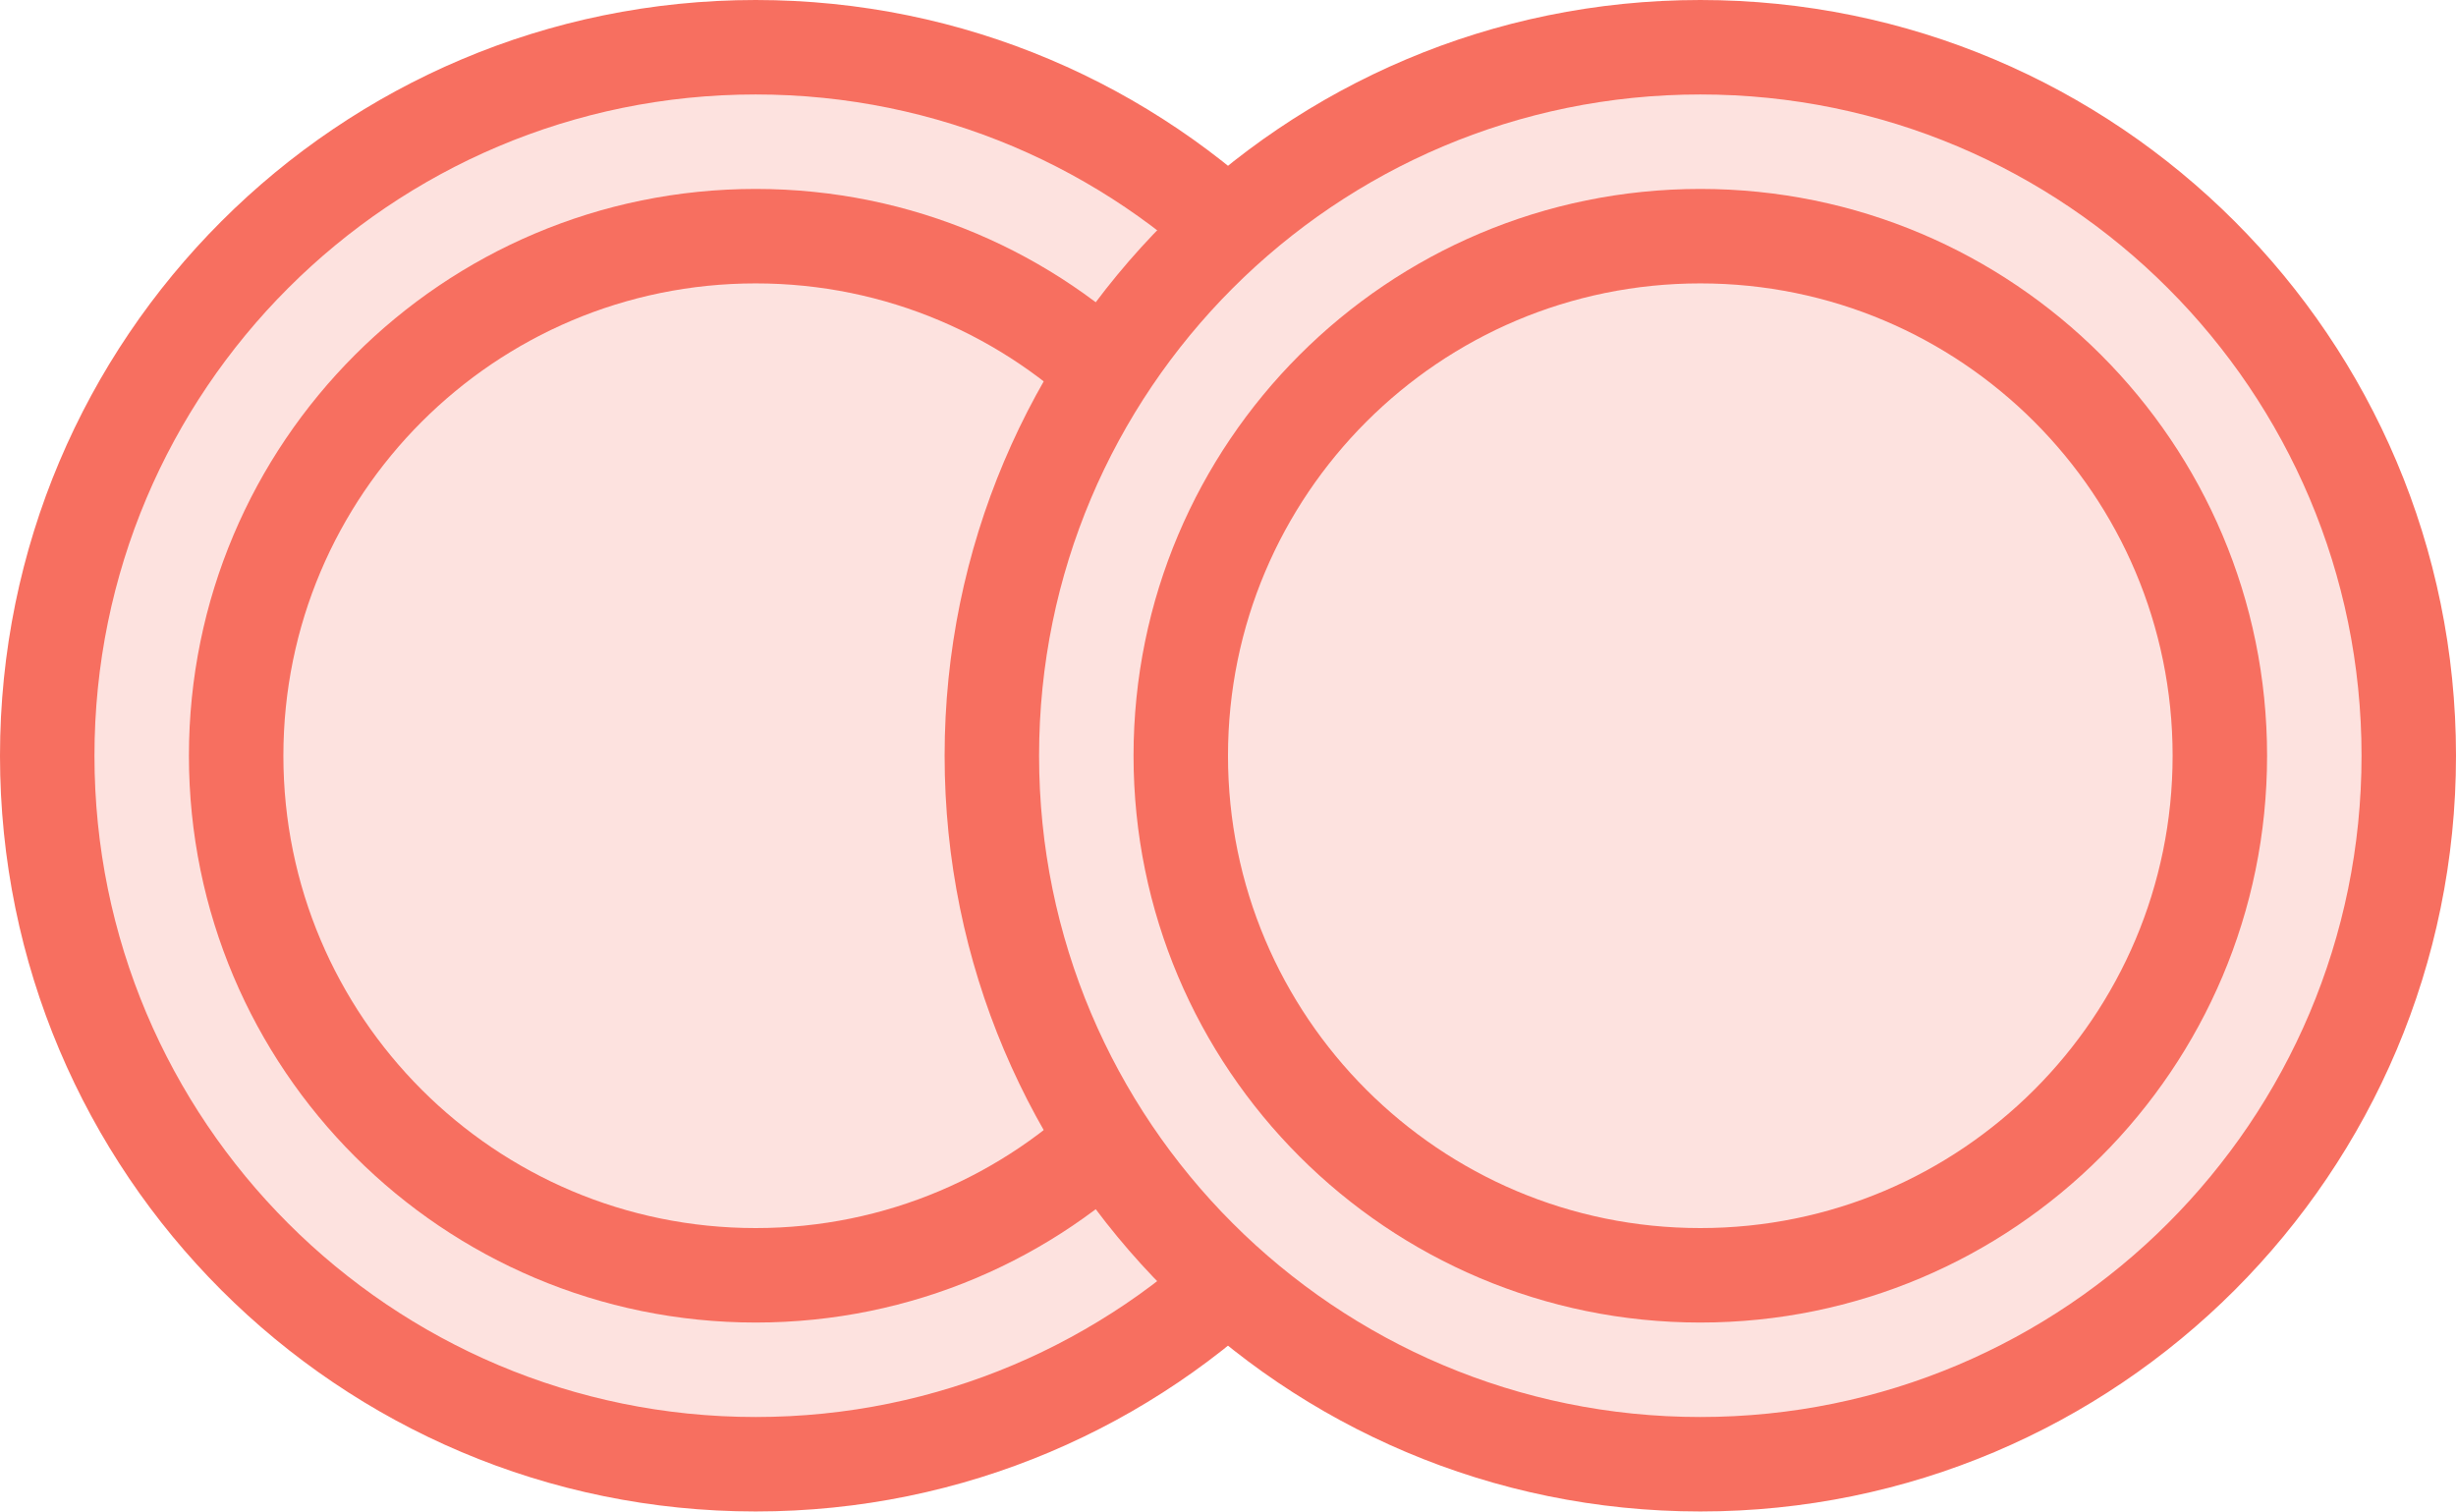
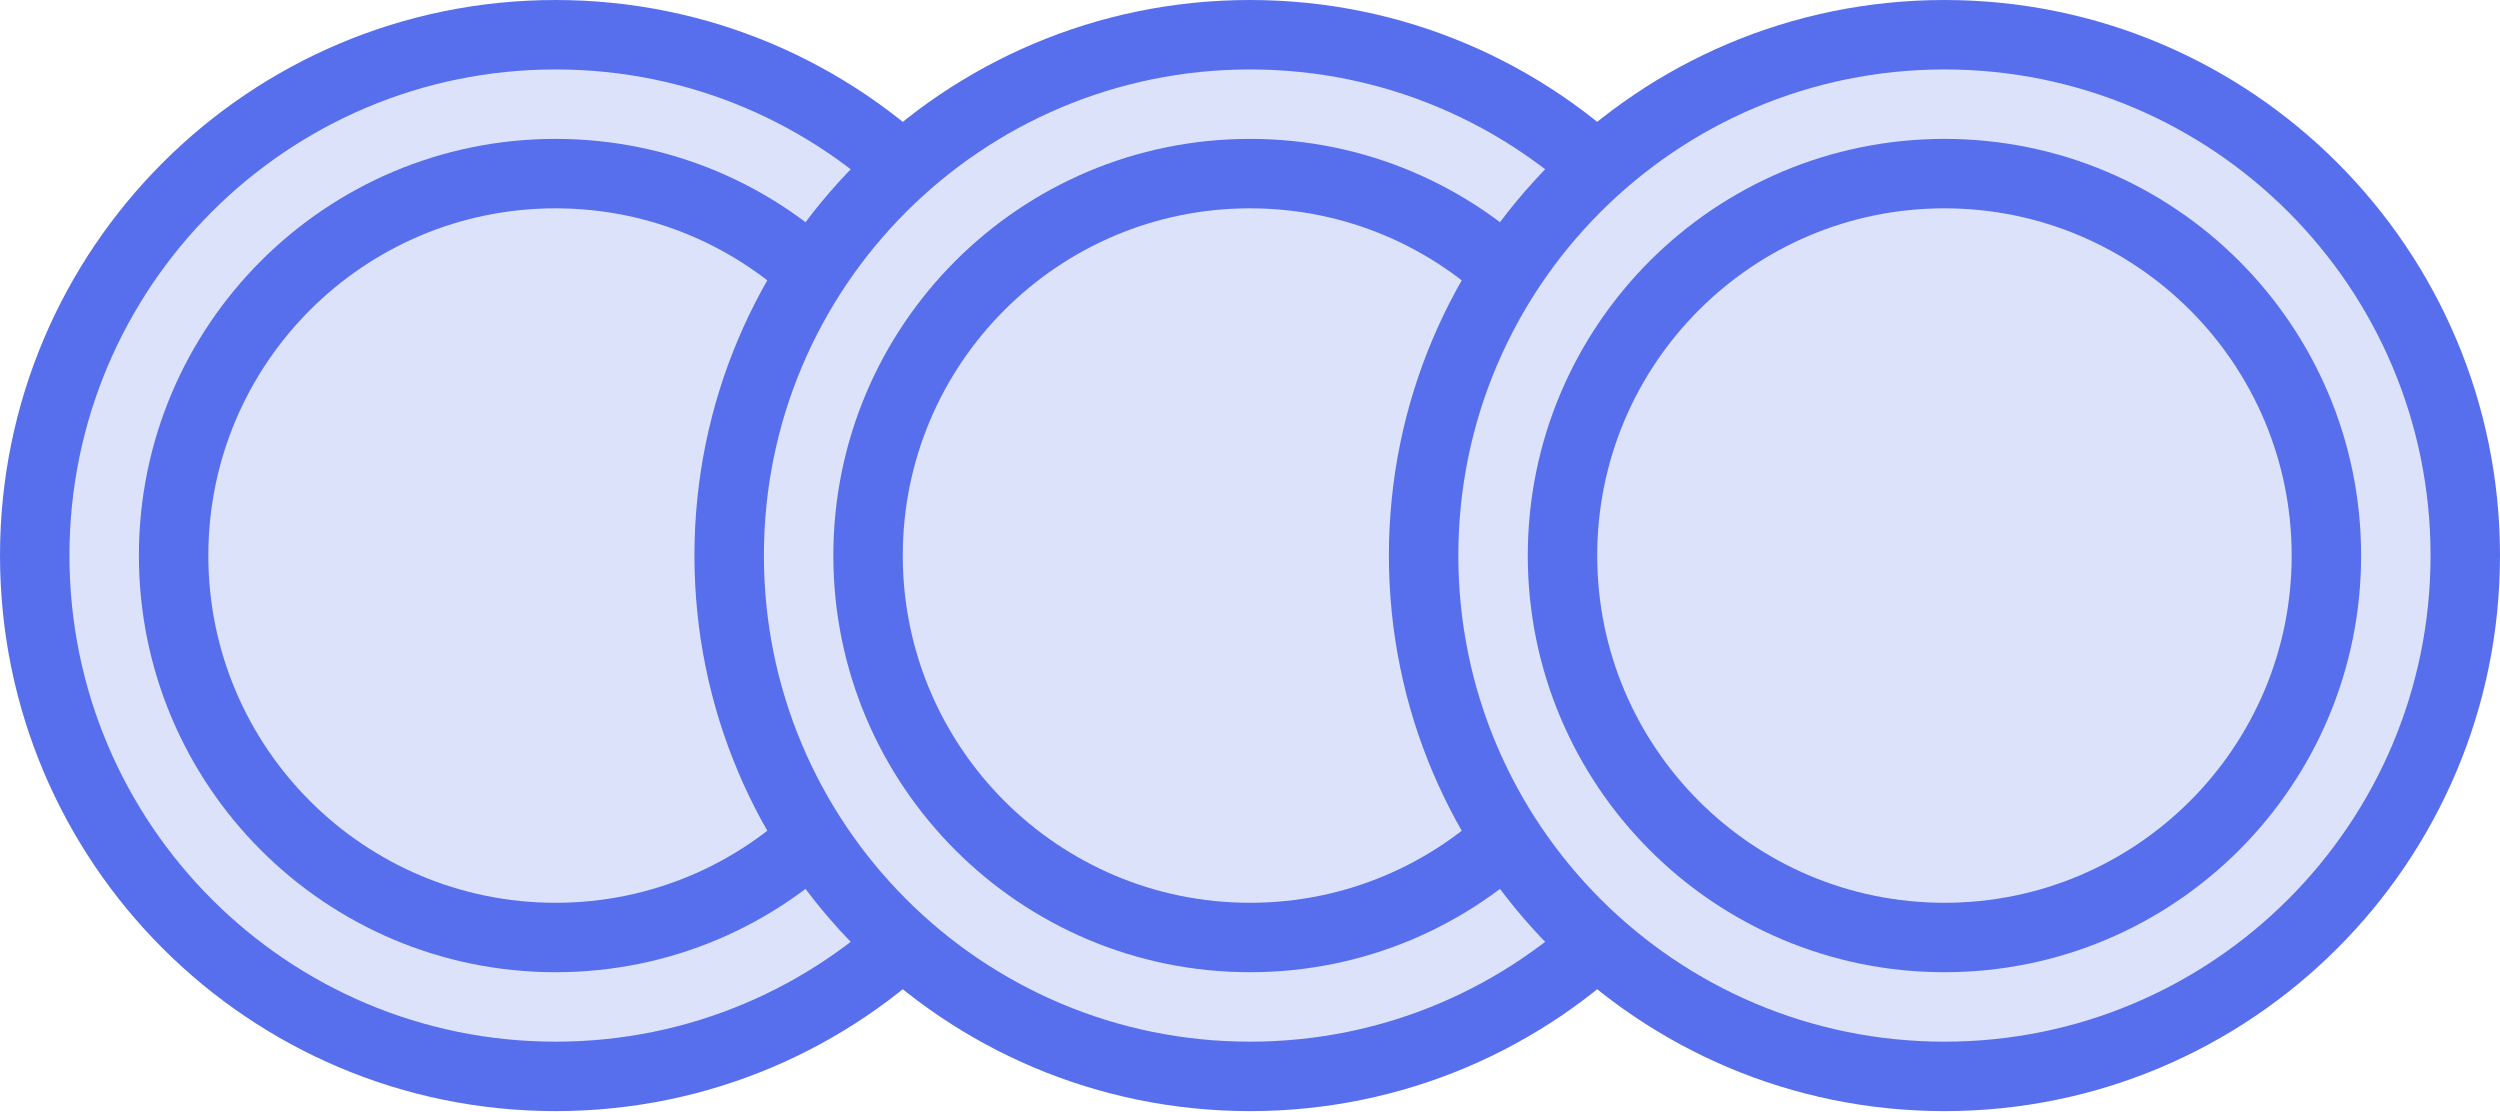
- <svg xmlns="http://www.w3.org/2000/svg" width="26" height="16" viewBox="0 0 26 16">
-   <g fill="#FDE2DF" fill-rule="evenodd" stroke="#F76F60">
-     <circle cx="8" cy="8" r="7.5" />
-     <circle cx="8" cy="8" r="5.5" />
-     <circle cx="18" cy="8" r="7.5" />
-     <circle cx="18" cy="8" r="5.5" />
+ <svg xmlns="http://www.w3.org/2000/svg" width="36px" height="16px" viewBox="0 0 36 16" version="1.1">
+   <g id="Asset-Artboard-Page" stroke="none" stroke-width="1" fill="none" fill-rule="evenodd">
+     <g id="ico_junior_big" fill="#DDE2FB" fill-rule="nonzero" stroke="#576FED">
+       <g id="ico_stranger_big-1">
+         <circle id="Oval-Copy-7" cx="8" cy="8" r="7.5" />
+         <circle id="Oval-Copy-12" cx="8" cy="8" r="5.5" />
+       </g>
+       <g id="ico_stranger_big-2" transform="translate(10, 0)">
+         <circle id="Oval-Copy-7" cx="8" cy="8" r="7.5" />
+         <circle id="Oval-Copy-12" cx="8" cy="8" r="5.5" />
+       </g>
+       <g id="ico_stranger_big-3" transform="translate(20, 0)">
+         <circle id="Oval-Copy-7" cx="8" cy="8" r="7.5" />
+         <circle id="Oval-Copy-12" cx="8" cy="8" r="5.5" />
+       </g>
+     </g>
  </g>
</svg>
